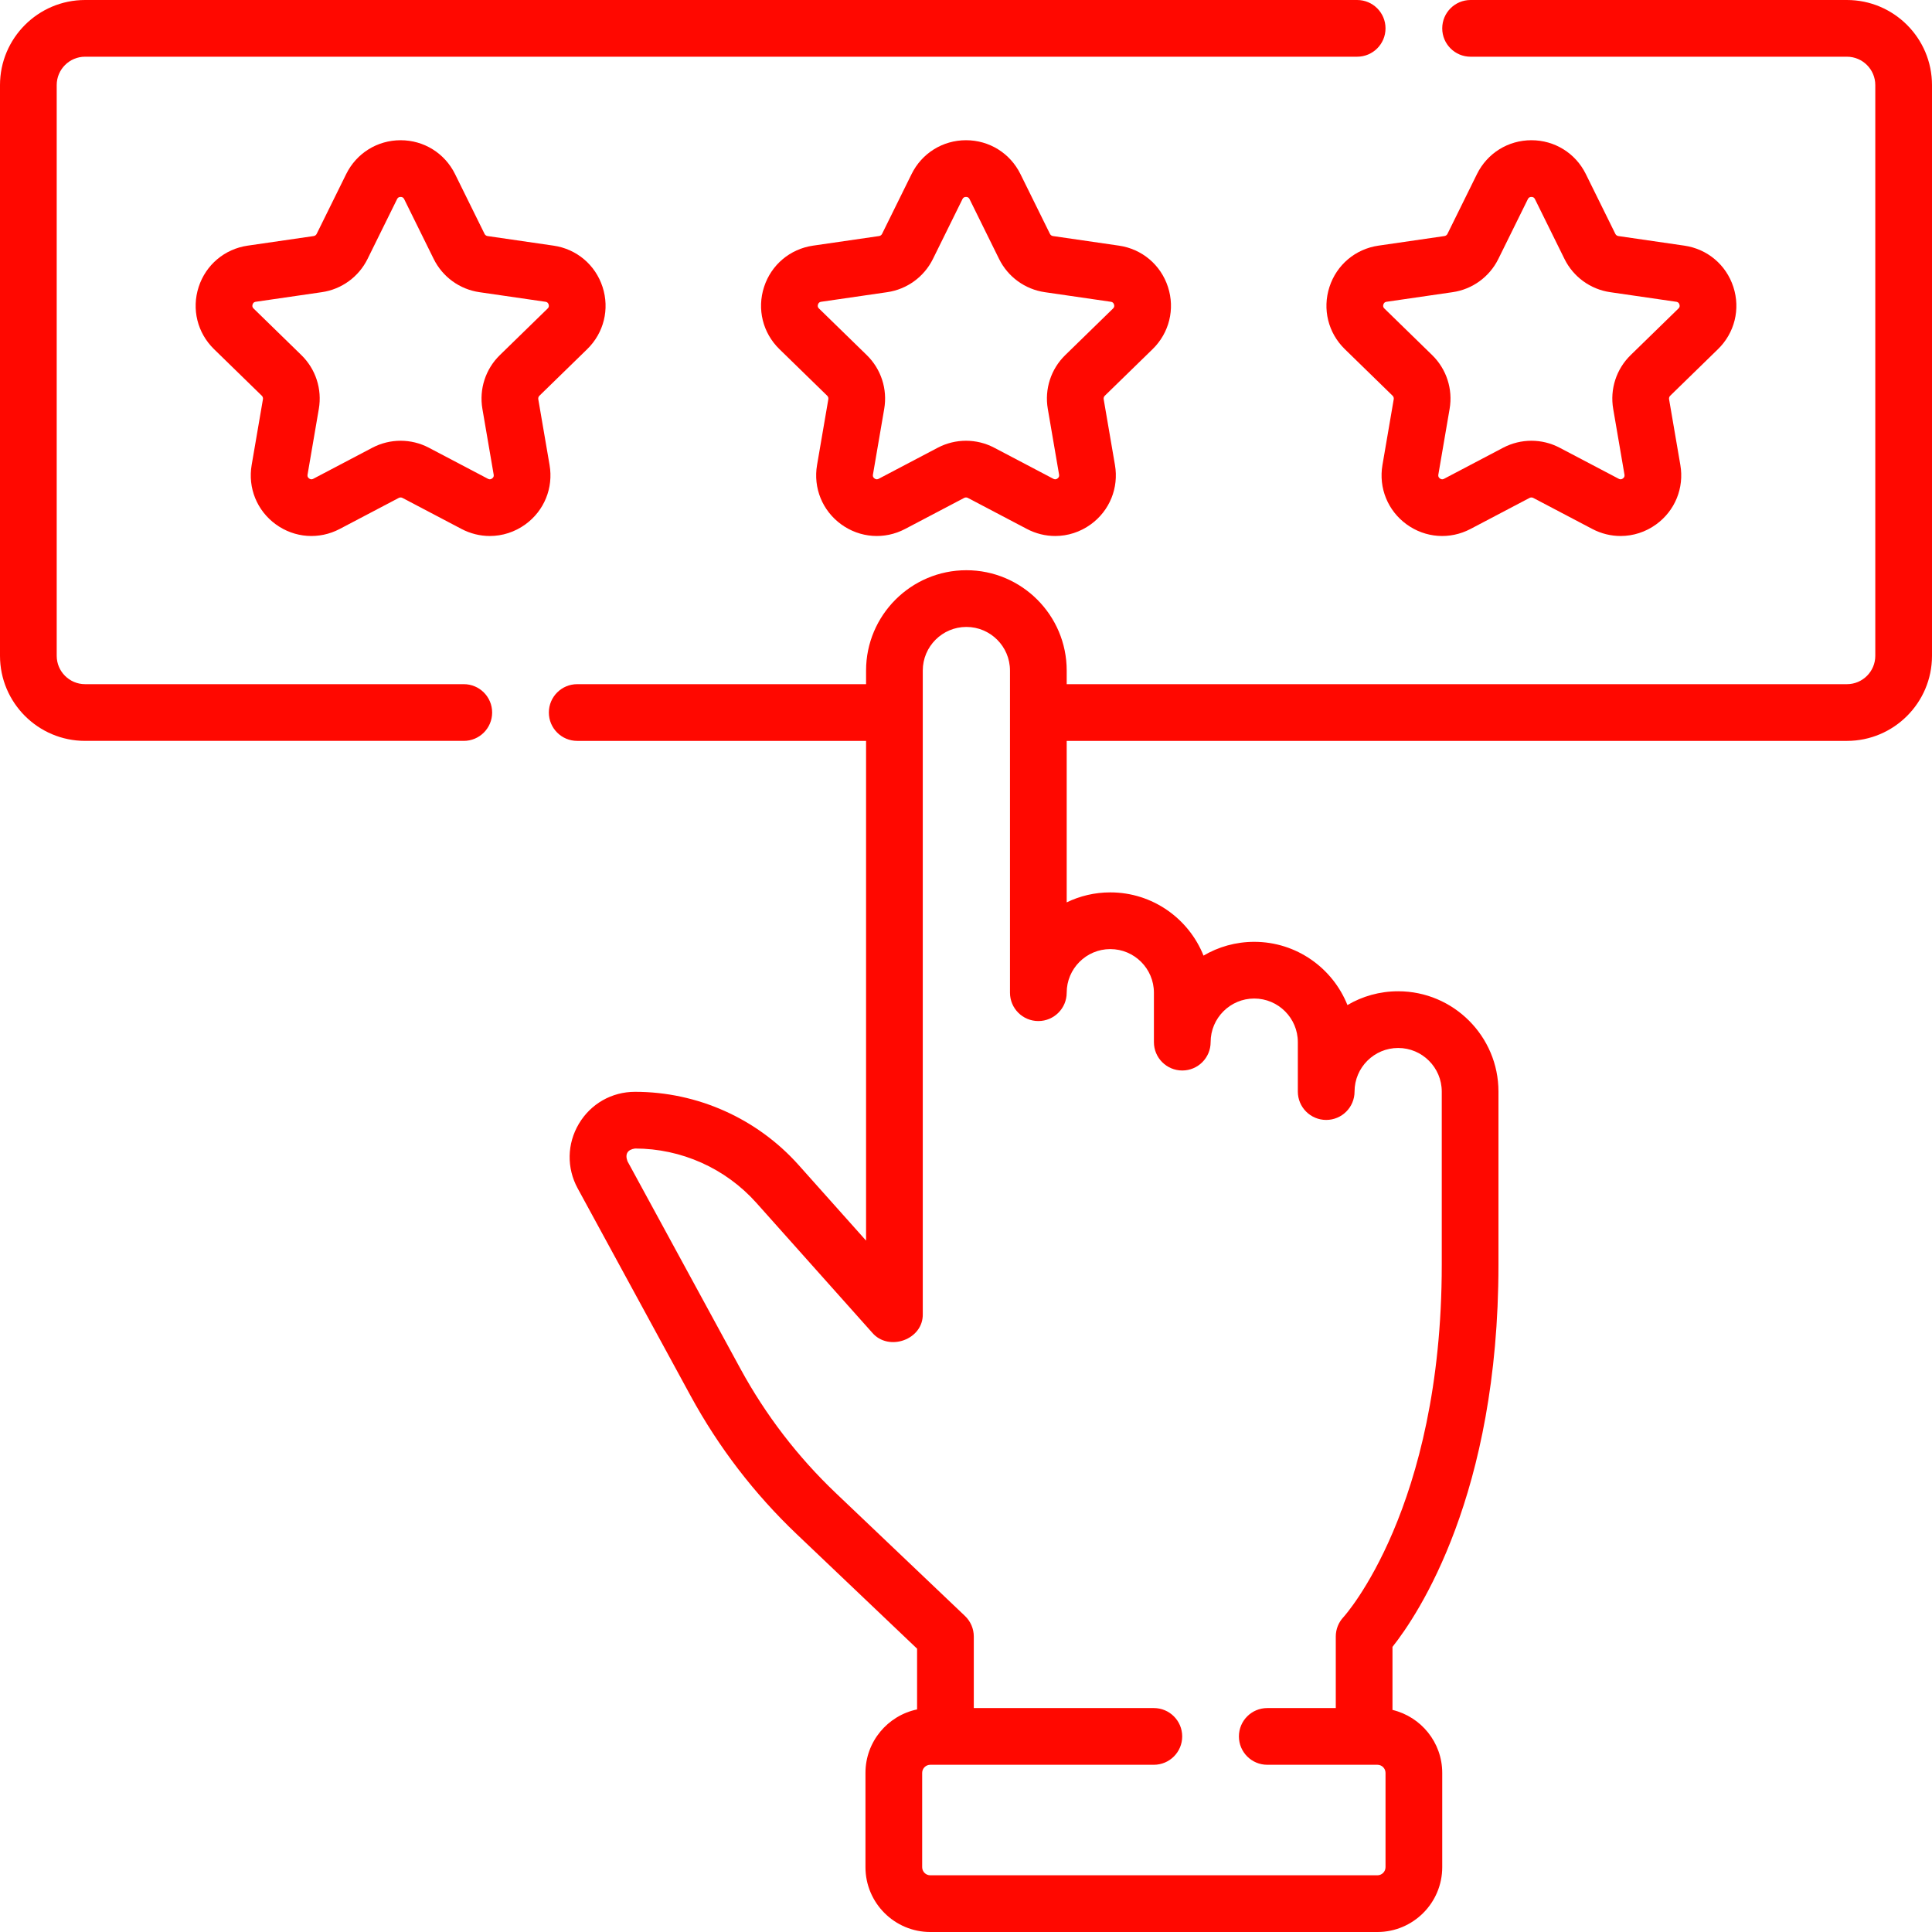
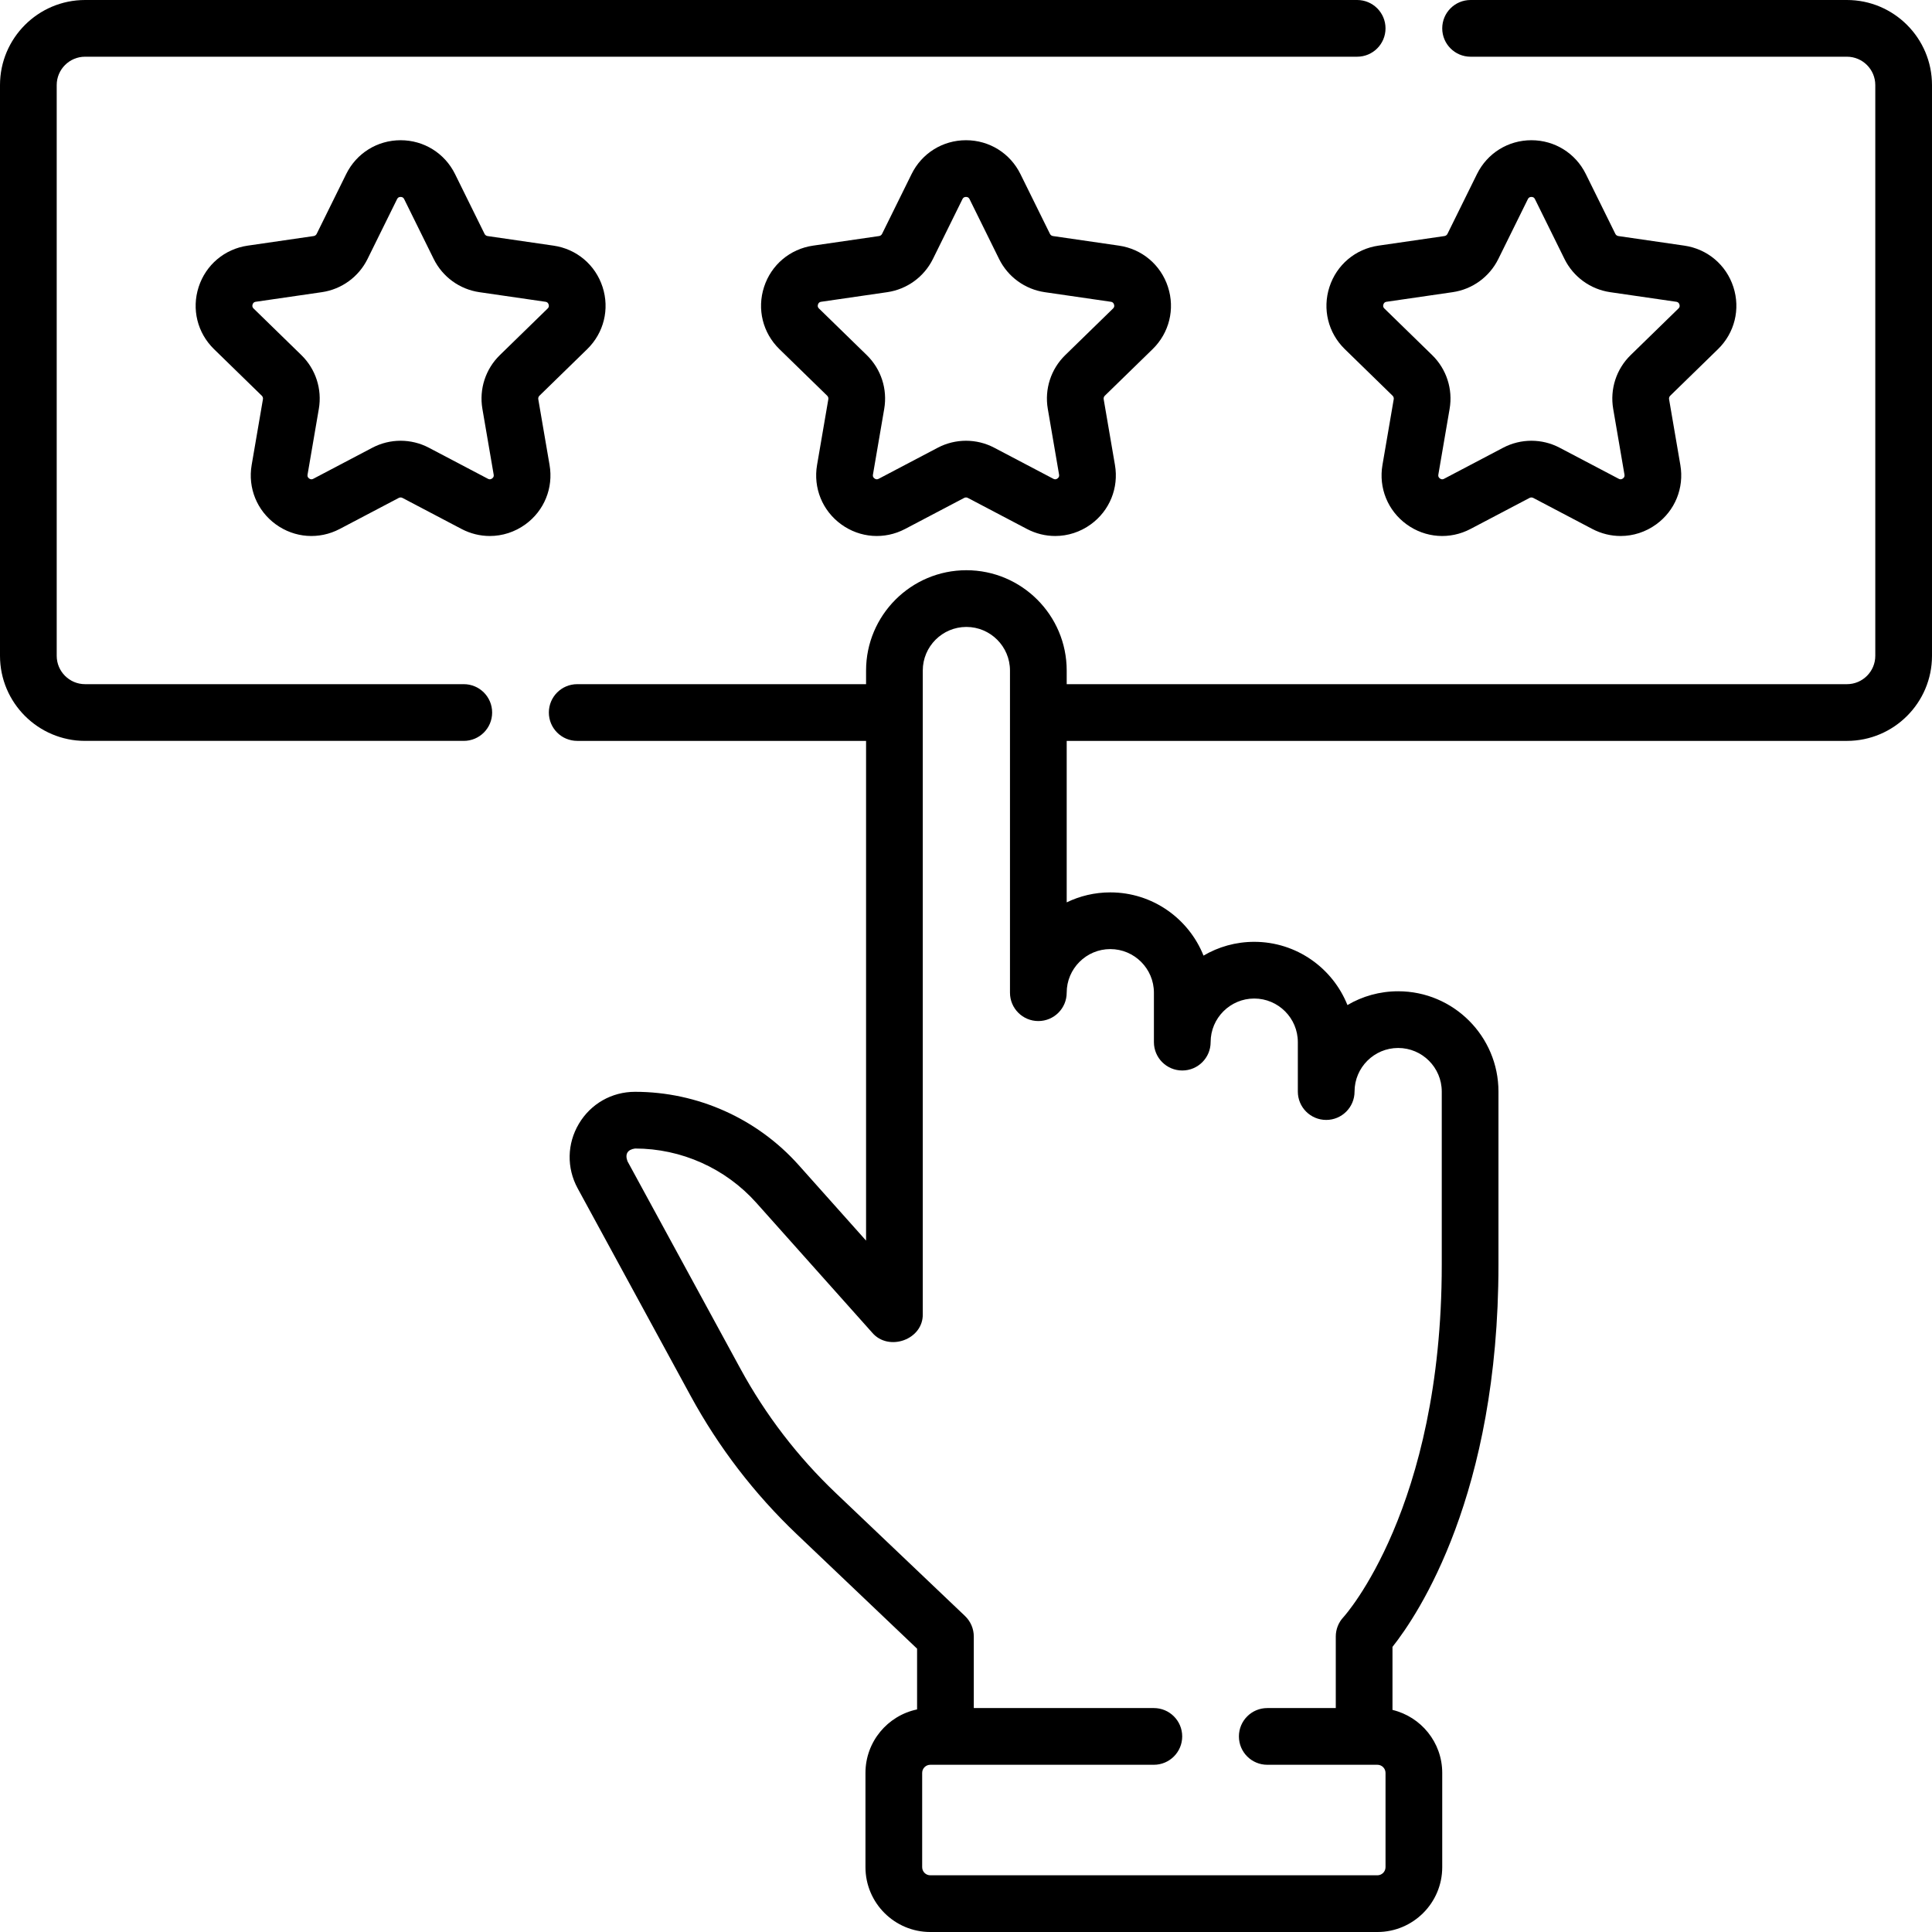
- <svg xmlns="http://www.w3.org/2000/svg" id="Capa_1" enable-background="new 0 0 512 512" fill="#FF0800" height="512" viewBox="0 0 512 512" width="512">
+ <svg xmlns="http://www.w3.org/2000/svg" id="Capa_1" enable-background="new 0 0 512 512" height="512" viewBox="0 0 512 512" width="512">
  <g>
    <path d="m489.456 0h-99.735c-4.151 0-7.515 3.364-7.515 7.515s3.364 7.515 7.515 7.515h99.735c4.144 0 7.515 3.371 7.515 7.515v151.253c0 4.144-3.371 7.515-7.515 7.515h-206.769v-3.613c0-14.66-11.926-26.585-26.585-26.585s-26.585 11.926-26.585 26.585v3.613h-76.549c-4.15 0-7.515 3.364-7.515 7.515s3.365 7.515 7.515 7.515h76.549v132.432l-17.849-20.004c-11.018-12.348-26.828-19.43-43.376-19.43-6.167 0-11.73 3.165-14.881 8.467s-3.271 11.702-.323 17.119l29.928 54.979c7.419 13.629 16.882 25.966 28.126 36.665l31.894 30.347v16.098c-7.801 1.621-13.68 8.546-13.68 16.821v24.983c0 9.474 7.707 17.181 17.181 17.181h118.487c9.474 0 17.182-7.707 17.182-17.181v-24.983c0-8.096-5.635-14.884-13.184-16.693v-16.705c6.849-8.64 28.086-40.348 28.086-101.259v-45.9c0-14.659-11.926-26.584-26.585-26.584-4.899 0-9.493 1.332-13.439 3.653-3.917-9.807-13.513-16.755-24.702-16.755-4.899 0-9.492 1.332-13.438 3.653-3.917-9.807-13.513-16.755-24.702-16.755-4.139 0-8.06.95-11.556 2.645v-42.792h206.769c12.431 0 22.544-10.114 22.544-22.544v-151.257c.001-12.431-10.112-22.544-22.543-22.544zm-195.213 251.518c6.372 0 11.556 5.184 11.556 11.556v13.103c0 4.151 3.364 7.515 7.515 7.515s7.515-3.364 7.515-7.515c0-6.372 5.184-11.556 11.556-11.556 6.371 0 11.555 5.184 11.555 11.556v13.102c0 4.151 3.364 7.515 7.515 7.515s7.515-3.364 7.515-7.515c0-6.372 5.184-11.555 11.556-11.555s11.556 5.183 11.556 11.555v45.9c0 64.562-25.791 93.094-26.025 93.346-1.324 1.395-2.062 3.246-2.062 5.17v18.959h-18.155c-4.151 0-7.515 3.364-7.515 7.515s3.364 7.515 7.515 7.515h29.185c1.187 0 2.153.966 2.153 2.153v24.983c0 1.187-.966 2.152-2.153 2.152h-118.488c-1.187 0-2.152-.965-2.152-2.152v-24.983c0-1.187.965-2.153 2.152-2.153h59.244c4.151 0 7.515-3.364 7.515-7.515s-3.364-7.515-7.515-7.515h-47.715v-18.959c0-2.058-.844-4.025-2.335-5.444l-34.229-32.569c-10.109-9.619-18.616-20.709-25.286-32.963l-29.928-54.979c-.707-1.896-.001-3.085 2.003-3.371 12.27 0 23.992 5.25 32.161 14.406l30.685 34.39c4.354 5.122 13.617 1.855 13.407-5.003v-170.462c0-6.372 5.184-11.556 11.556-11.556 6.371 0 11.555 5.184 11.555 11.556v85.374c0 4.151 3.364 7.515 7.515 7.515s7.515-3.364 7.515-7.515c.002-6.372 5.186-11.556 11.558-11.556z" />
    <path d="m122.909 181.312h-100.365c-4.144 0-7.515-3.371-7.515-7.515v-151.253c0-4.144 3.371-7.515 7.515-7.515h337.118c4.151 0 7.515-3.364 7.515-7.515s-3.364-7.514-7.515-7.514h-337.118c-12.431 0-22.544 10.113-22.544 22.544v151.253c0 12.43 10.113 22.544 22.544 22.544h100.365c4.15 0 7.515-3.364 7.515-7.515s-3.364-7.514-7.515-7.514z" />
    <path d="m305.453 92.526c4.415-4.303 5.975-10.619 4.069-16.483-1.905-5.864-6.88-10.058-12.982-10.945l-17.497-2.542c-.343-.05-.64-.265-.794-.576l-7.826-15.856c-2.728-5.529-8.253-8.964-14.42-8.964-6.166 0-11.692 3.434-14.421 8.964l-7.826 15.857c-.154.31-.45.526-.791.575l-17.501 2.542c-6.102.887-11.076 5.081-12.981 10.945s-.346 12.18 4.069 16.483l12.663 12.344c.248.242.361.589.302.931l-2.989 17.428c-1.042 6.076 1.409 12.103 6.397 15.727 4.988 3.625 11.478 4.094 16.936 1.225l15.652-8.229c.306-.162.672-.162.978 0l15.653 8.229c2.374 1.247 4.942 1.864 7.498 1.864 3.32 0 6.619-1.041 9.438-3.089 4.987-3.624 7.438-9.651 6.395-15.727l-2.988-17.428c-.059-.341.054-.689.302-.931zm-23.154 1.583c-3.791 3.695-5.52 9.016-4.624 14.233l2.989 17.43c.029.176.11.644-.419 1.027-.527.384-.951.162-1.108.08l-15.651-8.228c-2.344-1.233-4.913-1.848-7.484-1.848-2.57 0-5.14.616-7.483 1.847l-15.651 8.229c-.158.082-.579.306-1.109-.08-.529-.384-.449-.852-.418-1.028l2.989-17.429c.895-5.218-.834-10.539-4.625-14.233l-12.662-12.343c-.128-.125-.468-.457-.267-1.078.202-.622.673-.691.849-.716l17.501-2.542c5.239-.762 9.764-4.052 12.106-8.797l7.826-15.856c.079-.161.289-.586.943-.586s.863.426.943.586l7.826 15.855c2.341 4.747 6.868 8.036 12.109 8.799l17.498 2.542c.177.026.648.094.849.716.202.621-.138.953-.266 1.078z" />
    <path d="m145.641 123.23-2.989-17.428c-.059-.341.054-.689.303-.931l12.662-12.344c4.415-4.303 5.974-10.619 4.069-16.483s-6.879-10.058-12.982-10.945l-17.498-2.542c-.343-.05-.639-.265-.793-.576l-7.826-15.856c-2.729-5.529-8.254-8.964-14.42-8.964s-11.692 3.434-14.421 8.964l-7.825 15.856c-.154.311-.451.526-.792.576l-17.5 2.542c-6.102.887-11.076 5.081-12.981 10.945s-.346 12.18 4.069 16.483l12.663 12.344c.248.242.361.589.302.931l-2.989 17.428c-1.042 6.077 1.409 12.104 6.397 15.727 4.989 3.626 11.478 4.093 16.936 1.225l15.652-8.229c.306-.161.672-.161.979 0l15.653 8.229c2.374 1.247 4.942 1.864 7.498 1.864 3.32 0 6.619-1.041 9.438-3.089 4.986-3.624 7.437-9.651 6.395-15.727zm-13.176-29.122c-3.792 3.695-5.521 9.016-4.626 14.234l2.989 17.429c.03.176.111.644-.418 1.028-.528.386-.95.162-1.108.08l-15.652-8.229c-2.343-1.232-4.913-1.847-7.483-1.847s-5.141.616-7.483 1.847l-15.651 8.229c-.158.082-.579.305-1.108-.08-.529-.383-.449-.852-.418-1.028l2.989-17.429c.895-5.218-.834-10.539-4.625-14.233l-12.662-12.344c-.128-.125-.468-.457-.267-1.078.202-.622.673-.691.849-.716l17.501-2.542c5.238-.762 9.764-4.051 12.107-8.797l7.826-15.856c.079-.161.289-.586.943-.586s.864.426.943.586l7.826 15.855c2.342 4.747 6.867 8.036 12.108 8.799l17.499 2.542c.177.026.647.094.849.716.202.621-.138.953-.266 1.078z" />
    <path d="m455.289 92.526c4.415-4.303 5.975-10.619 4.069-16.483-1.905-5.864-6.88-10.058-12.982-10.945l-17.497-2.542c-.344-.05-.64-.265-.794-.576l-7.826-15.856c-2.729-5.529-8.254-8.964-14.42-8.964s-11.692 3.434-14.421 8.964l-7.825 15.855c-.155.311-.451.527-.793.577l-17.5 2.542c-6.103.887-11.076 5.081-12.981 10.946-1.905 5.864-.345 12.18 4.069 16.482l12.663 12.344c.247.242.361.589.301.931l-2.987 17.428c-1.043 6.077 1.408 12.104 6.396 15.728 4.986 3.625 11.476 4.094 16.935 1.225l15.652-8.229c.305-.16.673-.162.978 0l15.653 8.229c2.374 1.247 4.942 1.864 7.498 1.864 3.32 0 6.619-1.041 9.438-3.089 4.987-3.624 7.438-9.651 6.395-15.727l-2.988-17.428c-.059-.341.054-.689.302-.931zm-23.154 1.583c-3.791 3.695-5.52 9.016-4.624 14.233l2.989 17.43c.029.176.11.644-.419 1.027-.527.384-.951.162-1.108.08l-15.651-8.228c-2.343-1.233-4.913-1.848-7.483-1.848s-5.141.616-7.484 1.847l-15.652 8.229c-.156.082-.578.305-1.107-.08-.528-.383-.448-.851-.418-1.028l2.987-17.426c.896-5.218-.832-10.54-4.623-14.236l-12.662-12.345c-.127-.124-.468-.456-.266-1.077.203-.622.673-.691.849-.716l17.501-2.542c5.237-.762 9.762-4.051 12.107-8.797l7.826-15.856c.079-.161.29-.586.943-.586s.863.426.942.586l7.826 15.855c2.341 4.747 6.868 8.036 12.109 8.799l17.498 2.542c.177.026.648.094.849.716.203.621-.138.953-.266 1.078z" />
  </g>
</svg>
